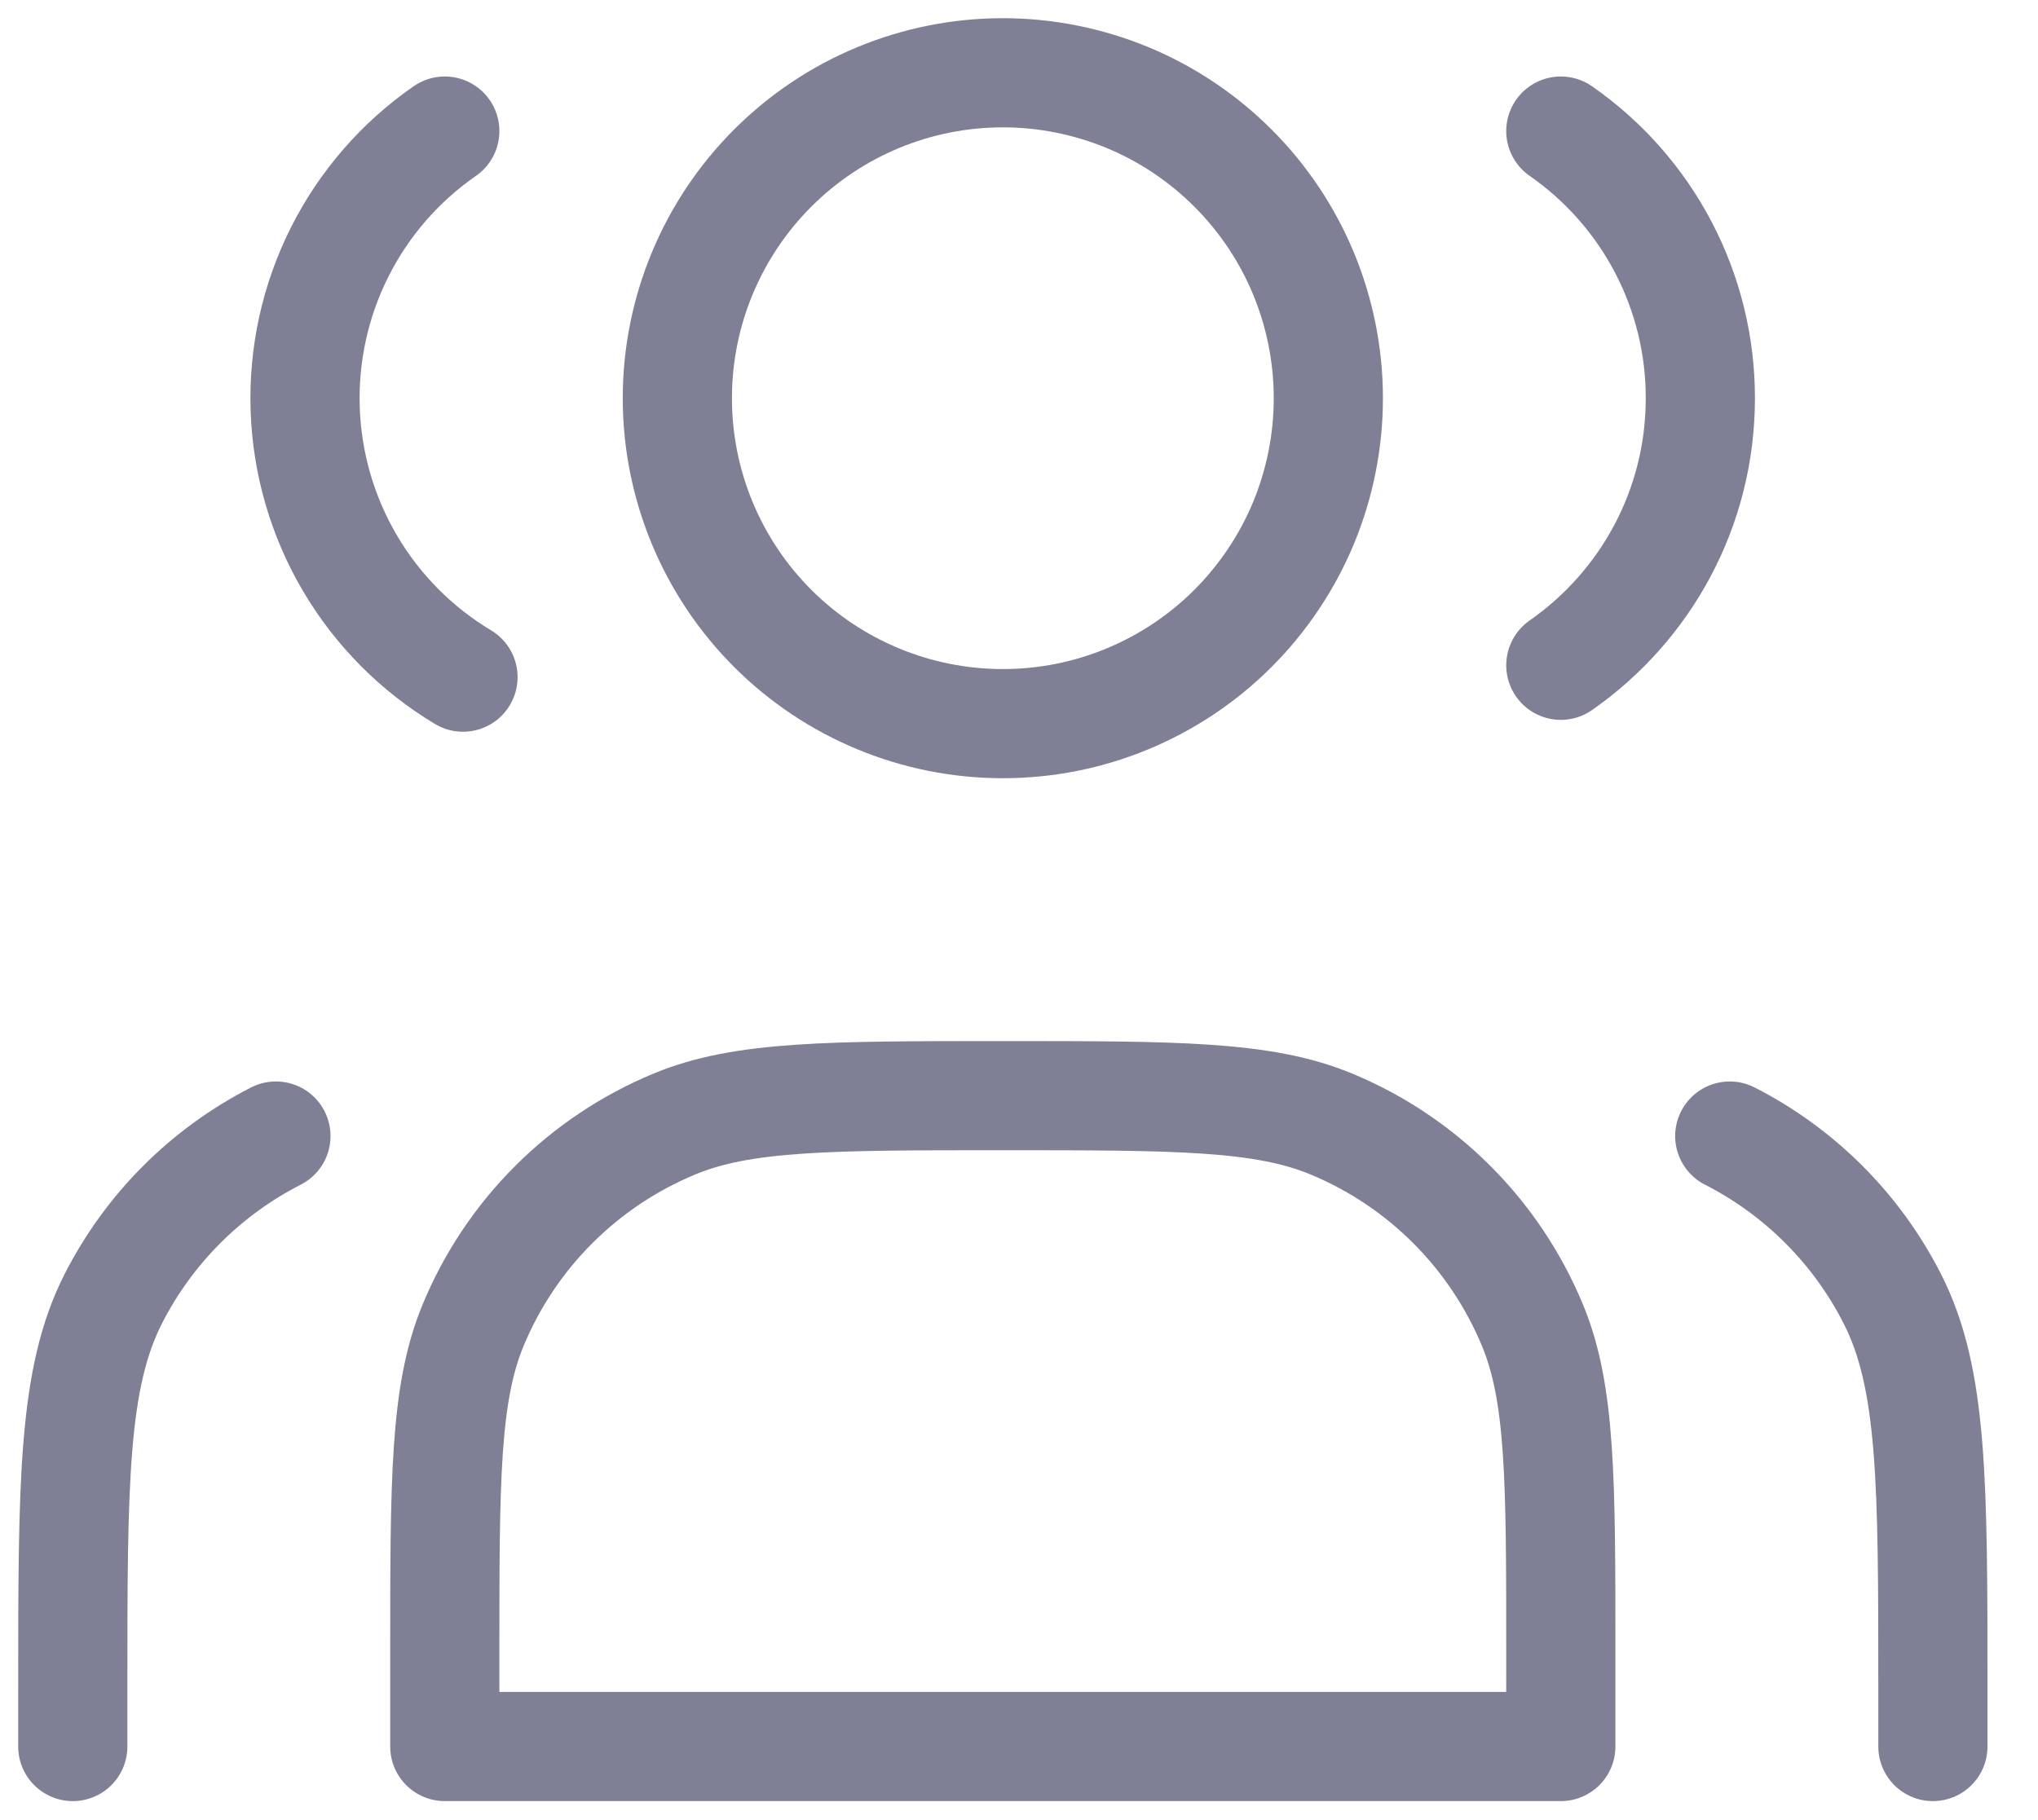
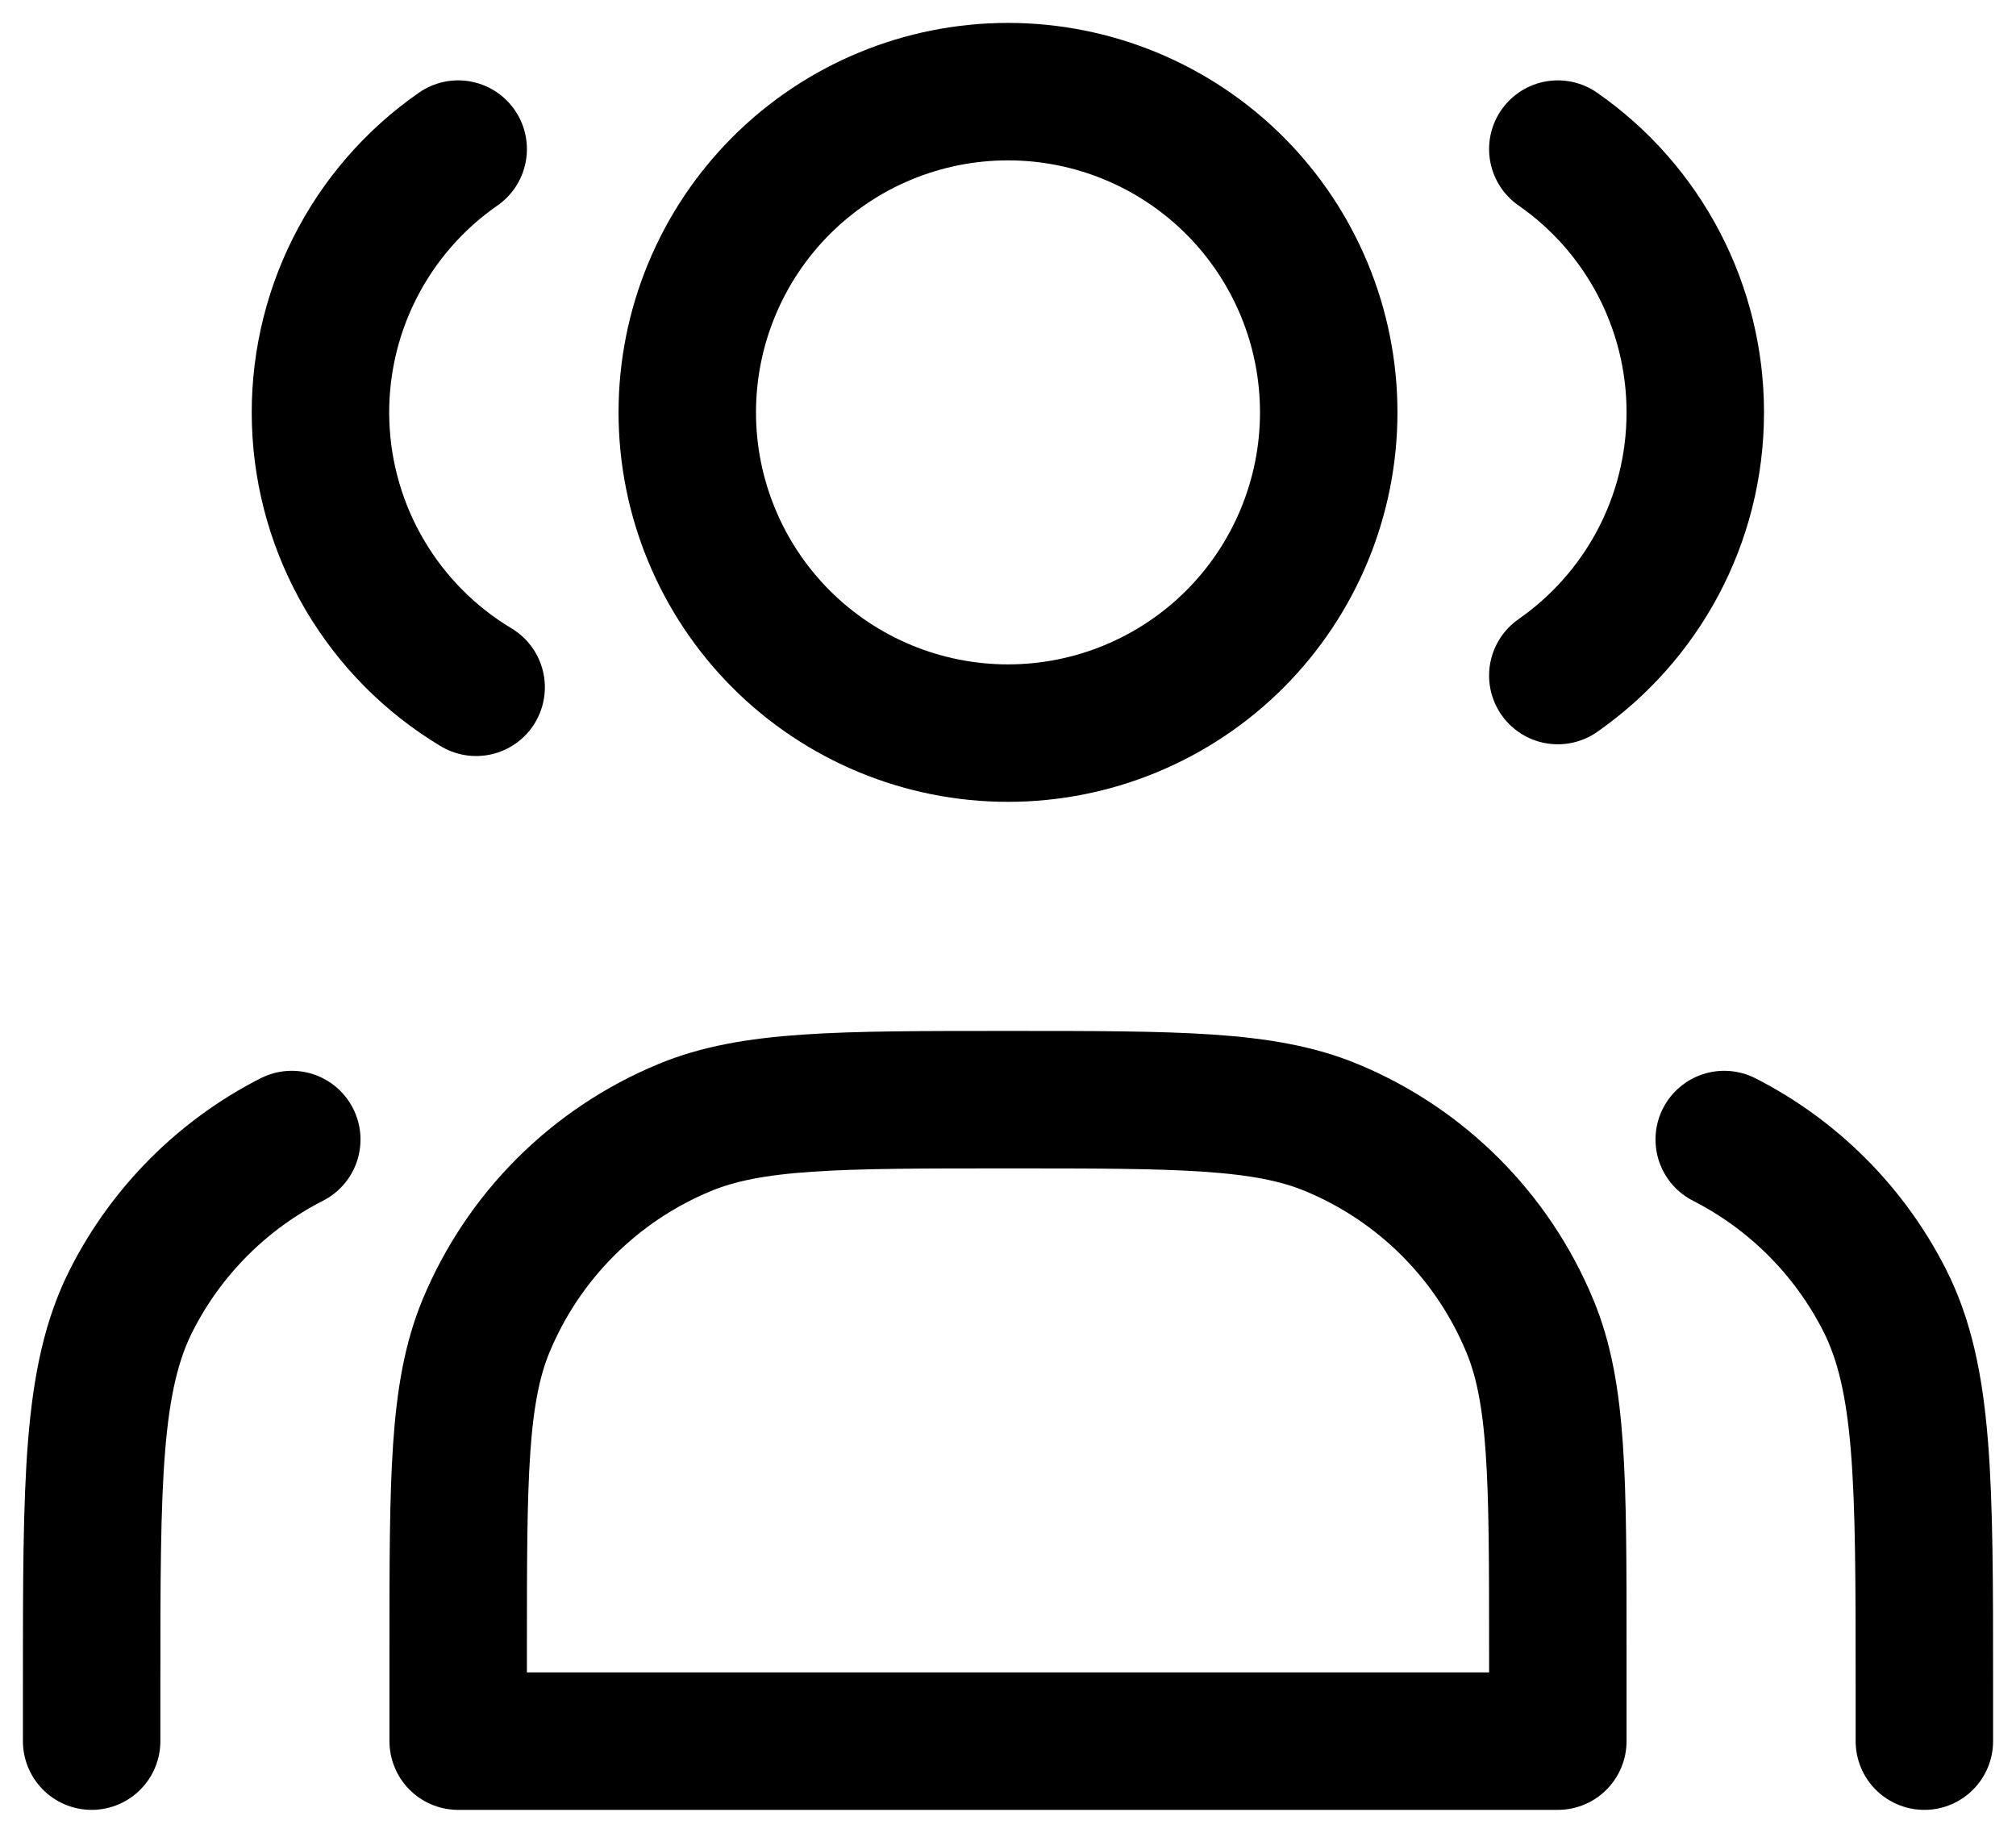
- <svg xmlns="http://www.w3.org/2000/svg" width="28" height="25" viewBox="0 0 28 25" fill="none">
-   <path d="M13.778 9.944C14.365 9.944 14.947 9.829 15.489 9.604C16.032 9.379 16.525 9.05 16.94 8.635C17.355 8.219 17.685 7.726 17.91 7.184C18.134 6.641 18.25 6.06 18.25 5.472C18.25 4.885 18.134 4.303 17.91 3.761C17.685 3.218 17.355 2.725 16.94 2.31C16.525 1.895 16.032 1.565 15.489 1.34C14.947 1.116 14.365 1 13.778 1C12.592 1 11.454 1.471 10.616 2.31C9.777 3.149 9.306 4.286 9.306 5.472C9.306 6.658 9.777 7.796 10.616 8.635C11.454 9.473 12.592 9.944 13.778 9.944V9.944Z" stroke="#7F8095" stroke-width="1.5" stroke-linecap="round" stroke-linejoin="round" />
-   <path d="M6.111 1.801C5.497 2.227 5 2.799 4.665 3.467C4.33 4.134 4.168 4.875 4.193 5.621C4.218 6.367 4.429 7.096 4.808 7.739C5.187 8.383 5.721 8.921 6.361 9.305" stroke="#7F8095" stroke-width="1.5" stroke-linecap="round" stroke-linejoin="round" />
-   <path d="M21.444 1.801C22.036 2.213 22.52 2.761 22.854 3.401C23.188 4.04 23.362 4.751 23.361 5.472C23.361 6.991 22.603 8.334 21.444 9.142" stroke="#7F8095" stroke-width="1.5" stroke-linecap="round" stroke-linejoin="round" />
-   <path d="M6.111 22.722V24H21.444V22.722C21.444 20.341 21.444 19.15 21.055 18.212C20.536 16.959 19.542 15.964 18.29 15.445C17.35 15.056 16.16 15.056 13.778 15.056C11.396 15.056 10.205 15.056 9.267 15.445C8.647 15.702 8.083 16.078 7.608 16.553C7.133 17.027 6.757 17.59 6.5 18.21C6.111 19.15 6.111 20.341 6.111 22.722Z" stroke="#7F8095" stroke-width="1.5" stroke-linecap="round" stroke-linejoin="round" />
-   <path d="M26.556 24V23.233C26.556 20.371 26.556 18.94 25.998 17.846C25.509 16.884 24.727 16.102 23.765 15.611" stroke="#7F8095" stroke-width="1.5" stroke-linecap="round" stroke-linejoin="round" />
-   <path d="M1 24V23.233C1 20.371 1 18.94 1.557 17.846C2.047 16.884 2.829 16.102 3.791 15.611" stroke="#7F8095" stroke-width="1.5" stroke-linecap="round" stroke-linejoin="round" />
+ <svg xmlns="http://www.w3.org/2000/svg" width="44" height="40" viewBox="0 0 44 40" fill="none">
+   <path d="M22 16C22.919 16 23.829 15.819 24.679 15.467C25.528 15.115 26.3 14.6 26.95 13.95C27.6 13.3 28.115 12.528 28.467 11.679C28.819 10.829 29 9.919 29 9C29 8.081 28.819 7.17 28.467 6.321C28.115 5.472 27.6 4.7 26.95 4.05C26.3 3.4 25.528 2.885 24.679 2.533C23.829 2.181 22.919 2 22 2C20.143 2 18.363 2.737 17.05 4.05C15.738 5.363 15 7.143 15 9C15 10.857 15.738 12.637 17.05 13.95C18.363 15.262 20.143 16 22 16V16Z" stroke="black" stroke-width="3" stroke-linecap="round" stroke-linejoin="round" />
+   <path d="M10 3.254C9.04 3.921 8.262 4.817 7.738 5.862C7.213 6.906 6.959 8.066 6.998 9.234C7.037 10.402 7.368 11.542 7.961 12.549C8.554 13.556 9.389 14.399 10.392 15" stroke="black" stroke-width="3" stroke-linecap="round" stroke-linejoin="round" />
+   <path d="M34 3.254C34.927 3.898 35.684 4.758 36.206 5.758C36.728 6.759 37.001 7.871 37 9C37 11.378 35.814 13.48 34 14.744" stroke="black" stroke-width="3" stroke-linecap="round" stroke-linejoin="round" />
+   <path d="M10 36V38H34V36C34 32.272 34 30.408 33.39 28.94C32.578 26.98 31.022 25.422 29.062 24.61C27.592 24 25.728 24 22 24C18.272 24 16.408 24 14.94 24.61C13.969 25.012 13.087 25.601 12.344 26.343C11.6 27.086 11.011 27.968 10.608 28.938C10 30.408 10 32.272 10 36Z" stroke="black" stroke-width="3" stroke-linecap="round" stroke-linejoin="round" />
+   <path d="M42 38V36.8C42 32.32 42 30.08 41.128 28.368C40.361 26.862 39.137 25.637 37.632 24.87" stroke="black" stroke-width="3" stroke-linecap="round" stroke-linejoin="round" />
+   <path d="M2 38V36.8C2 32.32 2 30.08 2.872 28.368C3.639 26.862 4.862 25.637 6.368 24.87" stroke="black" stroke-width="3" stroke-linecap="round" stroke-linejoin="round" />
</svg>
